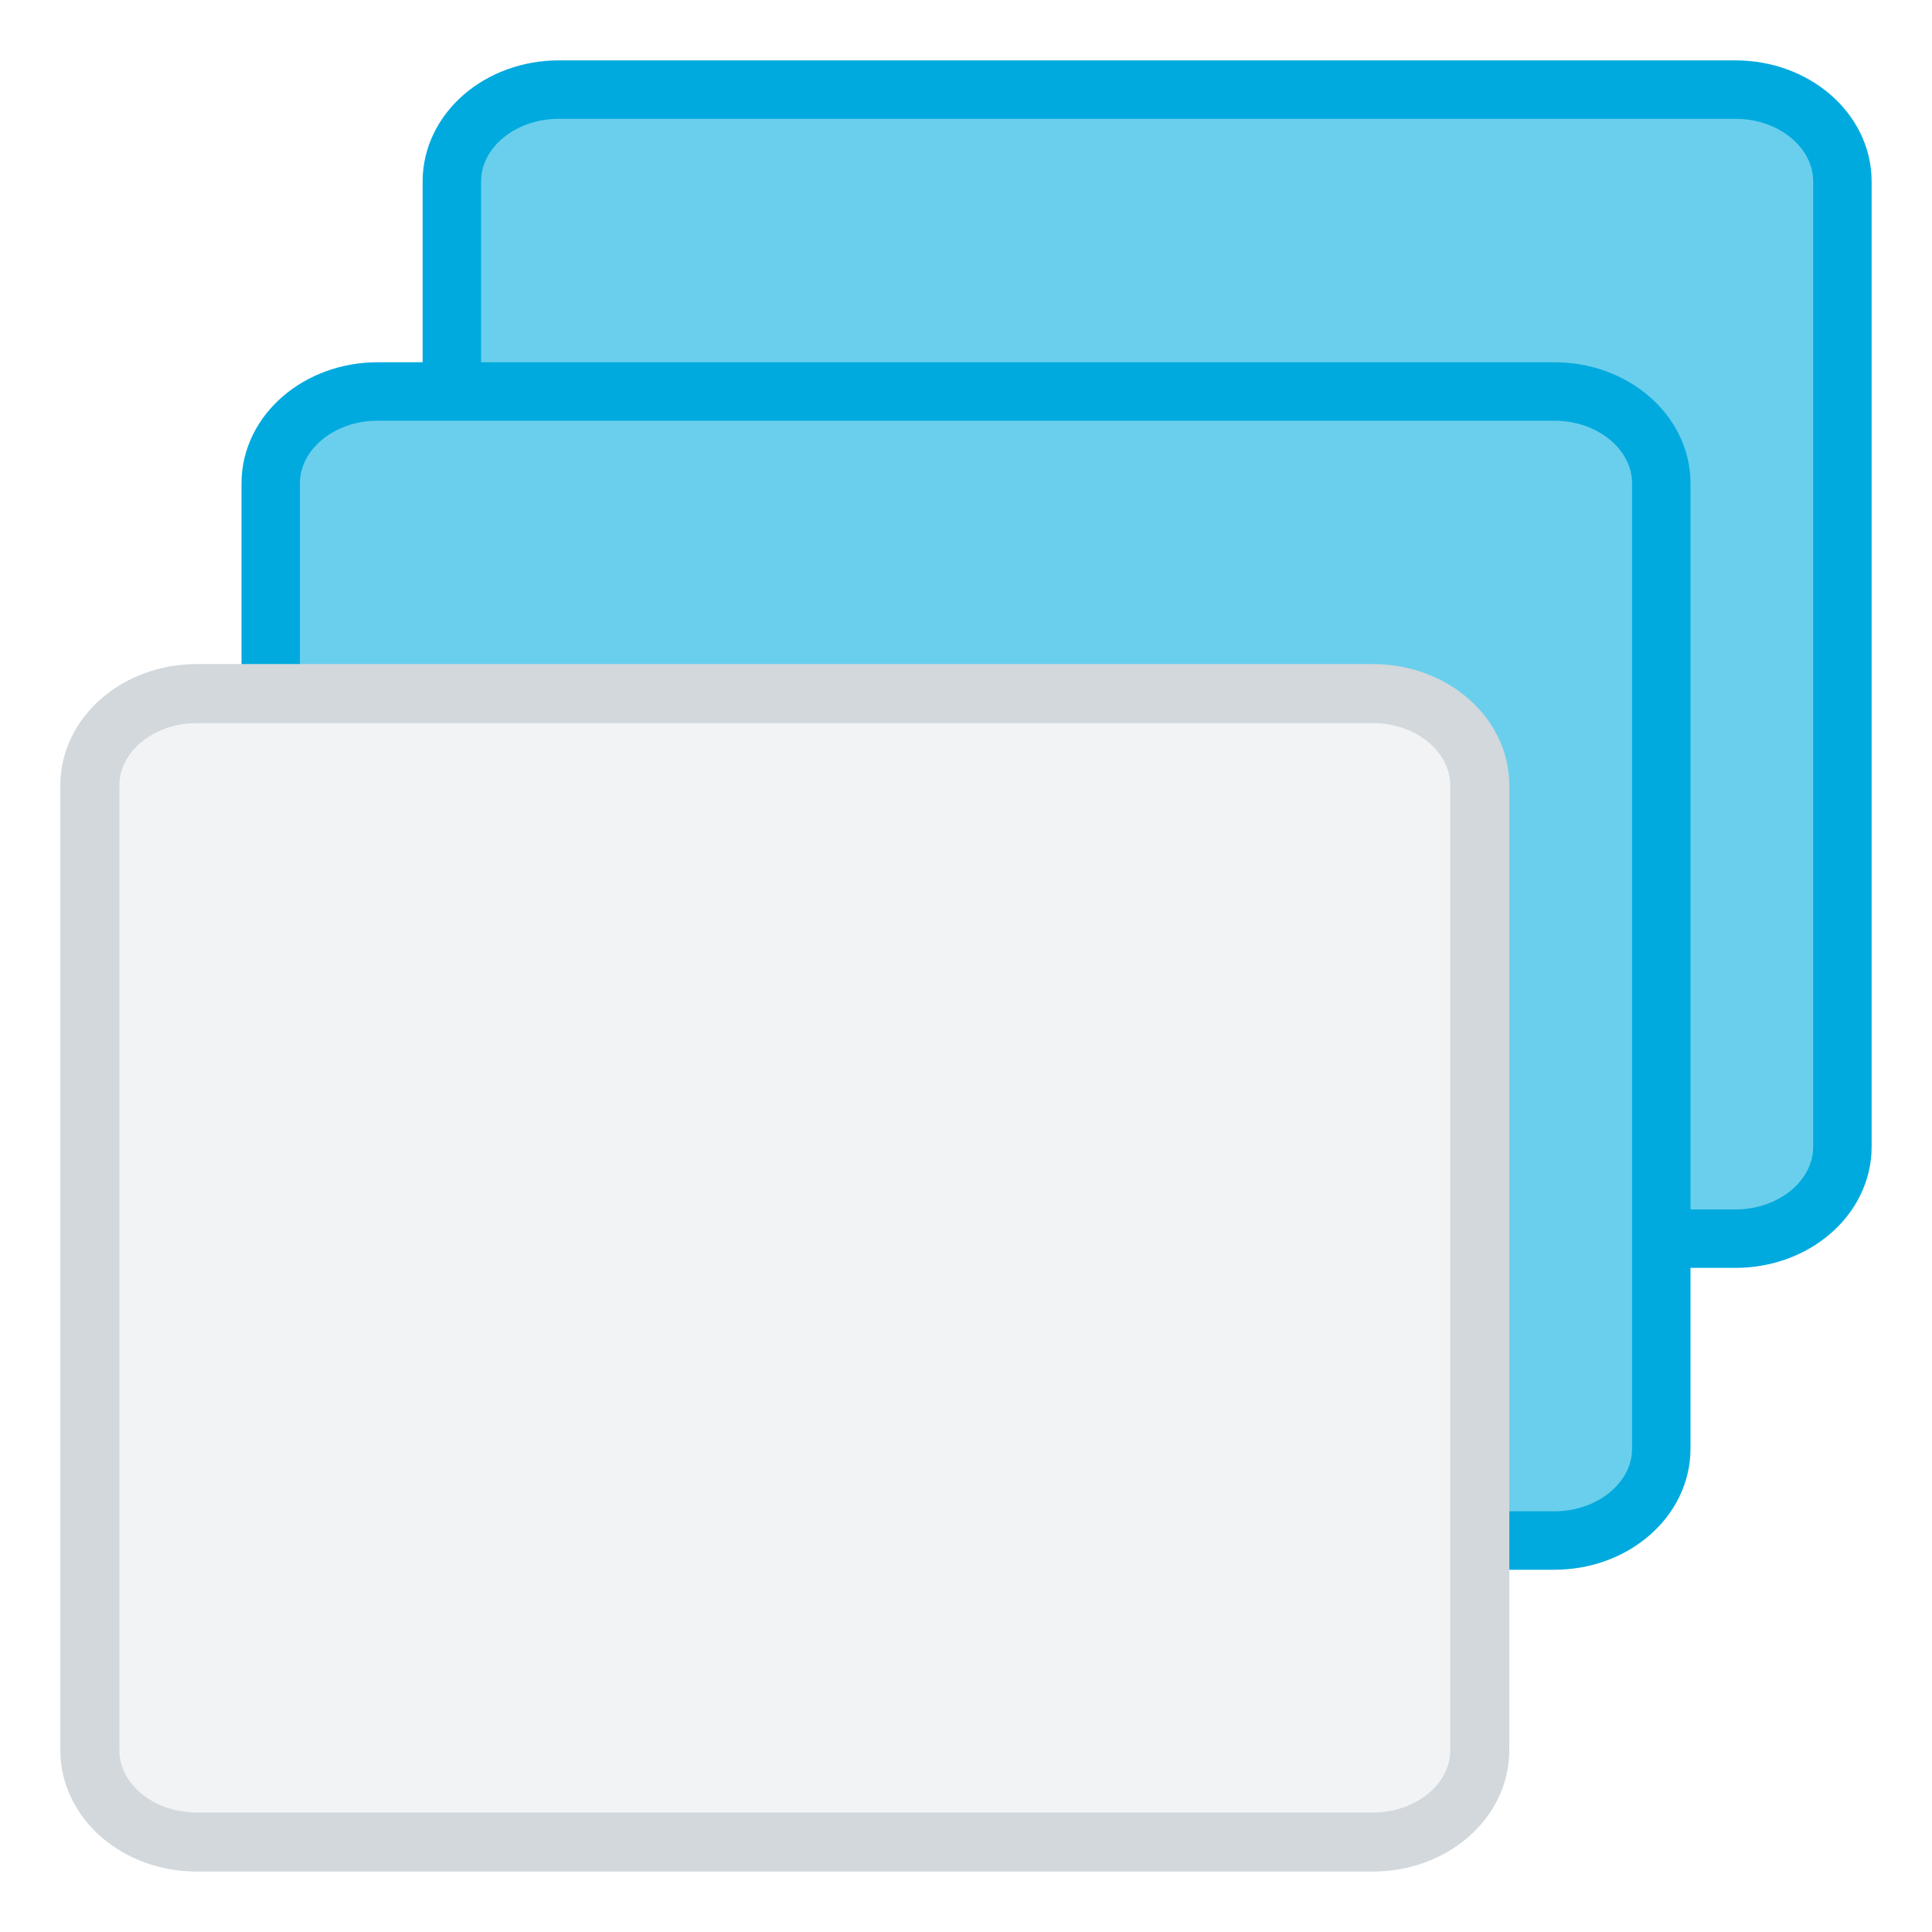
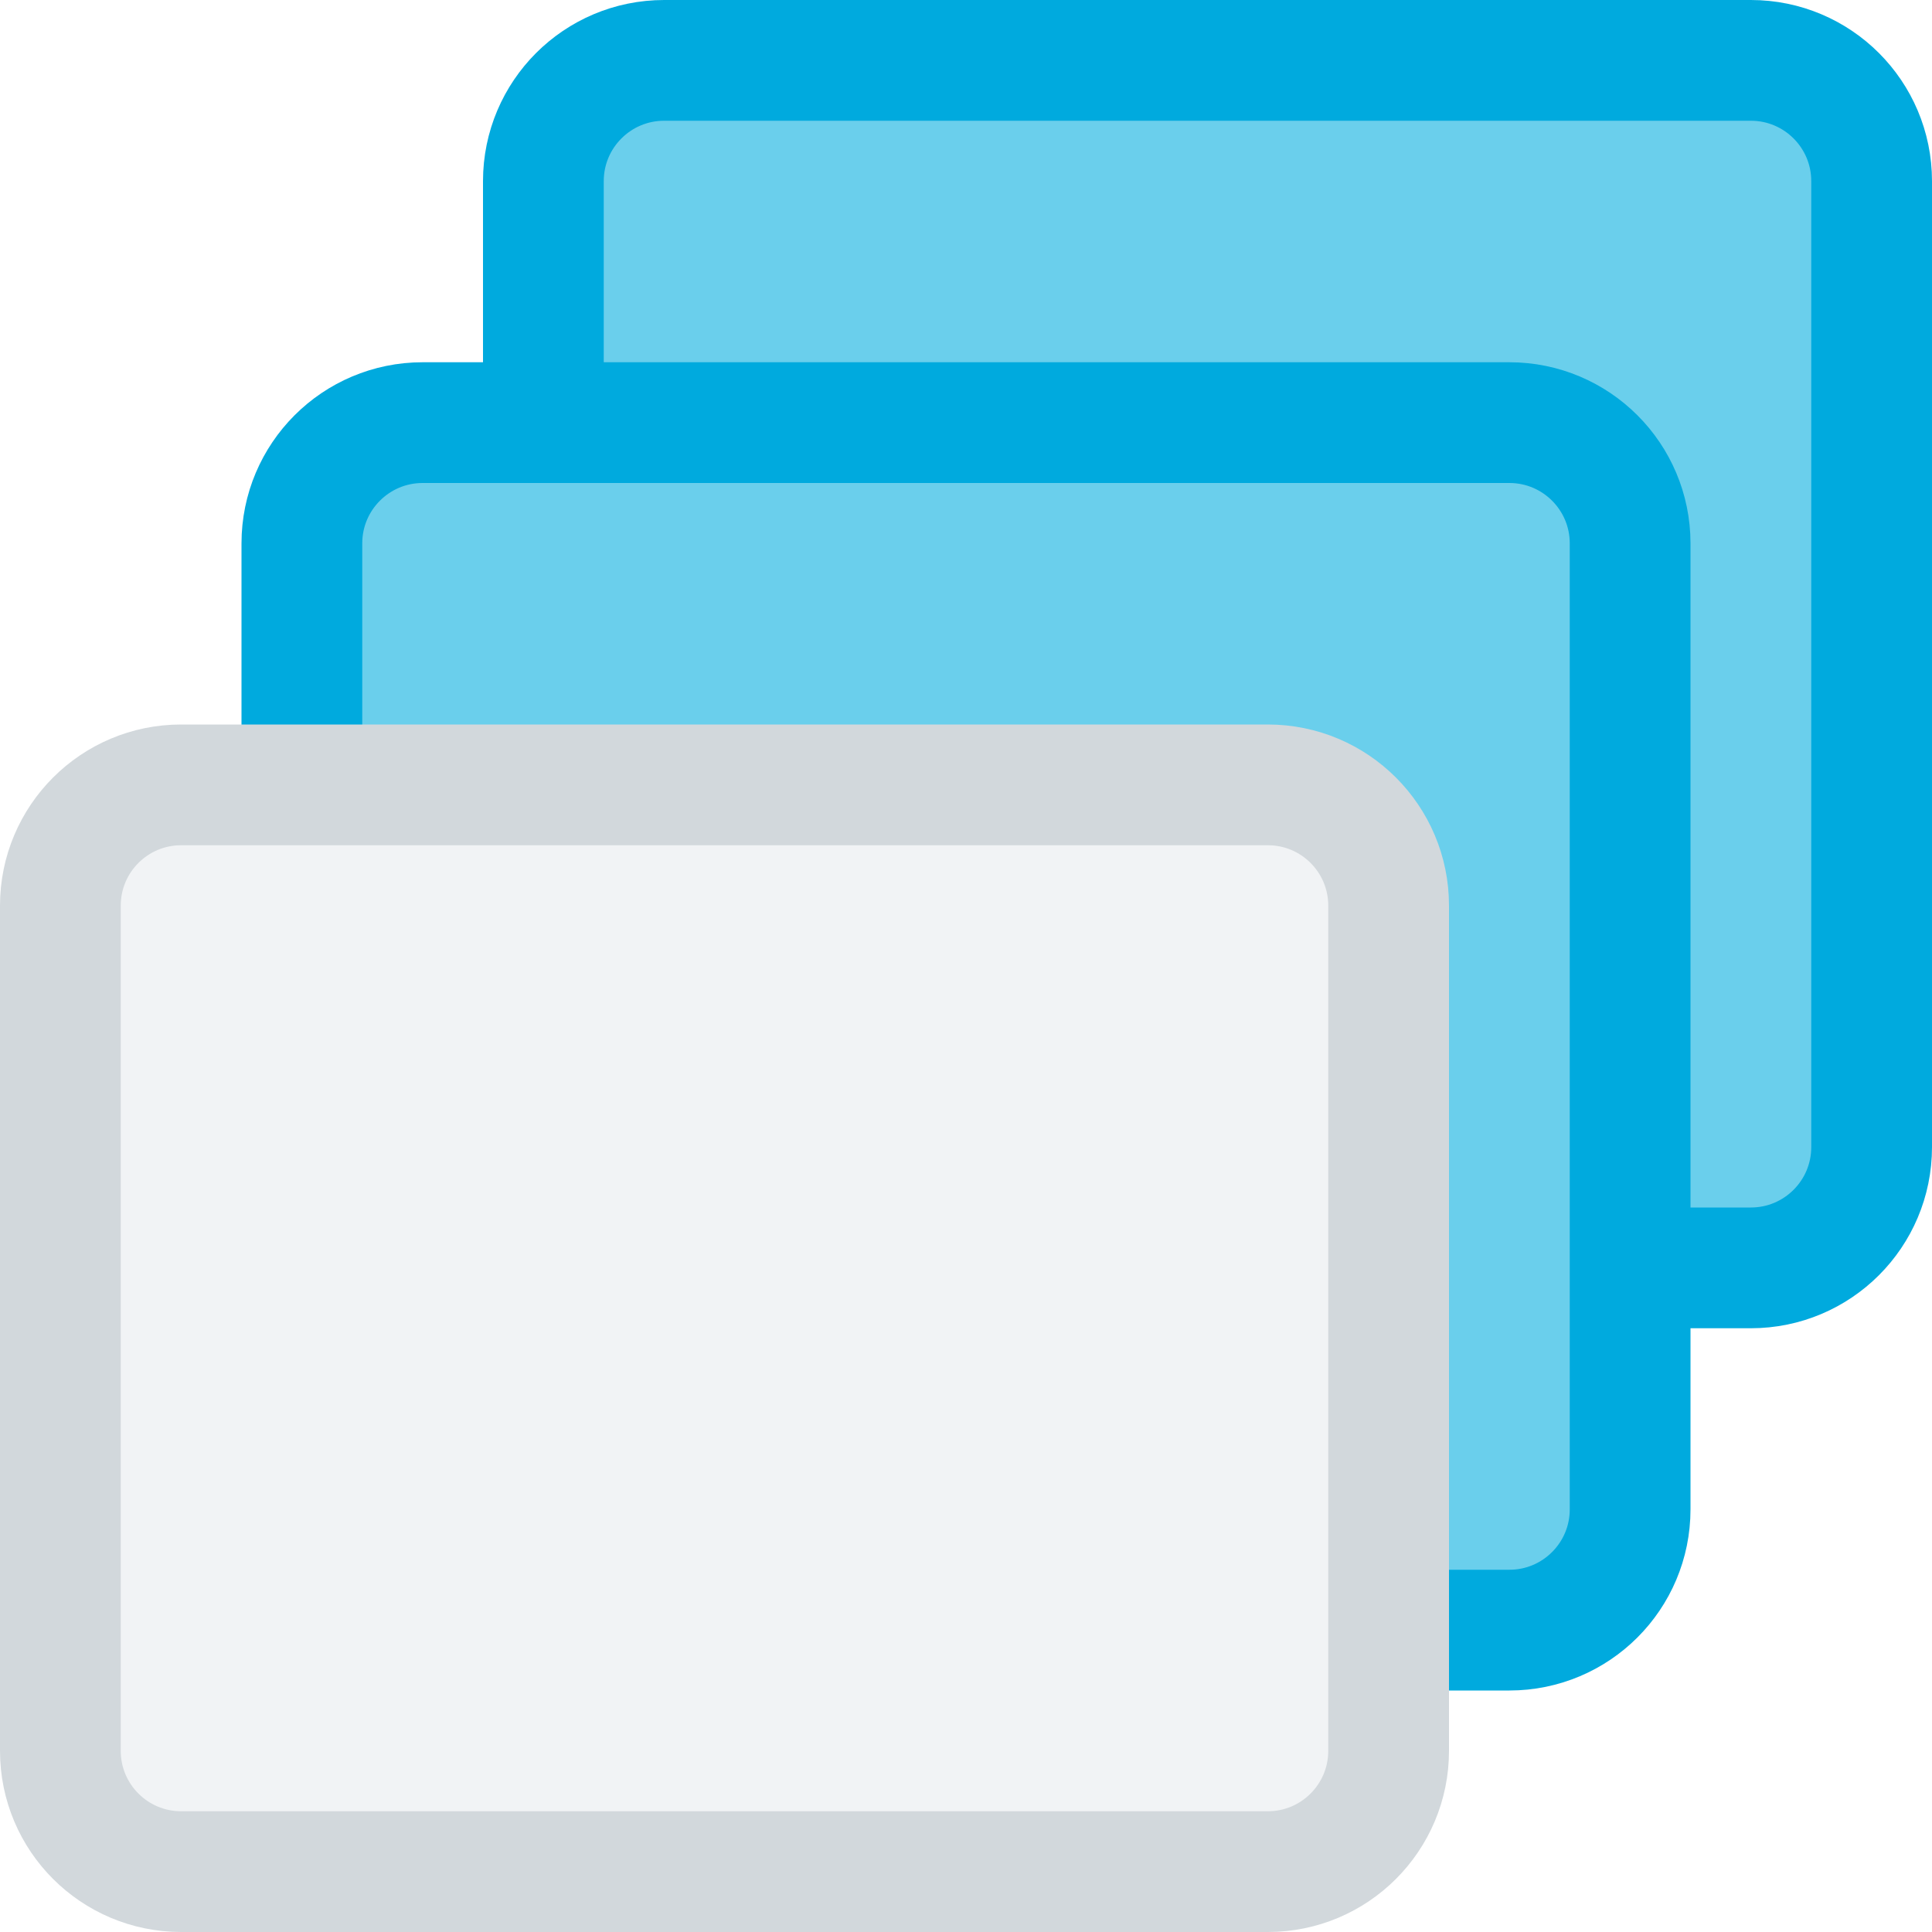
- <svg xmlns="http://www.w3.org/2000/svg" xmlns:xlink="http://www.w3.org/1999/xlink" width="16" height="16" id="svg11300" version="1.0" style="display:inline;enable-background:new" viewBox="0 0 16 16">
-   <defs id="defs3">
-     <linearGradient id="linearGradient974">
-       <stop id="stop962" offset="0" style="stop-color:#babdb6;stop-opacity:1" />
-       <stop style="stop-color:#f6f5f4;stop-opacity:1" offset="0.042" id="stop964" />
-       <stop id="stop966" offset="0.083" style="stop-color:#d5d3cf;stop-opacity:1" />
-       <stop style="stop-color:#deddda;stop-opacity:1" offset="0.917" id="stop968" />
-       <stop id="stop970" offset="0.958" style="stop-color:#f6f5f4;stop-opacity:1" />
-       <stop id="stop972" offset="1" style="stop-color:#babdb6;stop-opacity:1" />
-     </linearGradient>
-     <linearGradient xlink:href="#linearGradient974" id="linearGradient1747" gradientUnits="userSpaceOnUse" gradientTransform="matrix(0.25,0,0,0.25,0,53)" x1="48" y1="44" x2="464" y2="44" />
-     <clipPath clipPathUnits="userSpaceOnUse" id="clipPath1784">
-       <rect style="opacity:1;vector-effect:none;fill:#3584e4;fill-opacity:1;stroke:none;stroke-width:0.854;stroke-linecap:square;stroke-linejoin:round;stroke-miterlimit:4;stroke-dasharray:none;stroke-dashoffset:0;stroke-opacity:1" id="rect1786" width="60" height="28" x="36" y="202" rx="14" ry="14" />
-     </clipPath>
-   </defs>
-   <rect style="display:inline;opacity:1;fill:#6acfec;fill-opacity:1;stroke:#00aade;stroke-width:0.484;stroke-linecap:butt;stroke-linejoin:miter;stroke-miterlimit:4;stroke-dasharray:none;stroke-dashoffset:0;stroke-opacity:1;marker:none;marker-start:none;marker-mid:none;marker-end:none;paint-order:normal;enable-background:new" id="rect846" width="11.516" height="9.516" x="3.742" y="0.742" rx="0.886" ry="0.761" />
-   <rect ry="0.761" rx="0.886" y="3.242" x="2.242" height="9.516" width="11.516" id="rect842" style="display:inline;opacity:1;fill:#6acfec;fill-opacity:1;stroke:#00aade;stroke-width:0.484;stroke-linecap:butt;stroke-linejoin:miter;stroke-miterlimit:4;stroke-dasharray:none;stroke-dashoffset:0;stroke-opacity:1;marker:none;marker-start:none;marker-mid:none;marker-end:none;paint-order:normal;enable-background:new" />
-   <rect style="display:inline;opacity:1;fill:#f1f3f5;fill-opacity:1;stroke:#d2d8dc;stroke-width:0.489;stroke-linecap:butt;stroke-linejoin:miter;stroke-miterlimit:4;stroke-dasharray:none;stroke-dashoffset:0;stroke-opacity:1;marker:none;marker-start:none;marker-mid:none;marker-end:none;paint-order:normal;enable-background:new" id="rect1711" width="11.511" height="9.511" x="0.744" y="5.744" rx="0.885" ry="0.761" />
+ <svg xmlns="http://www.w3.org/2000/svg" width="16" height="16" id="svg11300" version="1.0" style="display:inline;enable-background:new" viewBox="0 0 16 16">
+   <defs id="defs3" />
+   <rect style="display:inline;opacity:1;fill:#6acfec;fill-opacity:1;stroke:#00aade;stroke-width:1;stroke-linecap:butt;stroke-linejoin:miter;stroke-miterlimit:4;stroke-dasharray:none;stroke-dashoffset:0;stroke-opacity:1;marker:none;marker-start:none;marker-mid:none;marker-end:none;paint-order:normal;enable-background:new" id="rect846" width="11" height="10" x="4.5" y="0.5" rx="1" ry="1" />
+   <rect ry="1" rx="1" y="3.5" x="2.5" height="10" width="11" id="rect842" style="display:inline;opacity:1;fill:#6acfec;fill-opacity:1;stroke:#00aade;stroke-width:1;stroke-linecap:butt;stroke-linejoin:miter;stroke-miterlimit:4;stroke-dasharray:none;stroke-dashoffset:0;stroke-opacity:1;marker:none;marker-start:none;marker-mid:none;marker-end:none;paint-order:normal;enable-background:new" />
+   <rect style="display:inline;opacity:1;fill:#f1f3f5;fill-opacity:1;stroke:#d2d8dc;stroke-width:1;stroke-linecap:butt;stroke-linejoin:miter;stroke-miterlimit:4;stroke-dasharray:none;stroke-dashoffset:0;stroke-opacity:1;marker:none;marker-start:none;marker-mid:none;marker-end:none;paint-order:normal;enable-background:new" id="rect1711" width="11" height="9" x="0.5" y="6.5" rx="1" ry="1" />
</svg>
